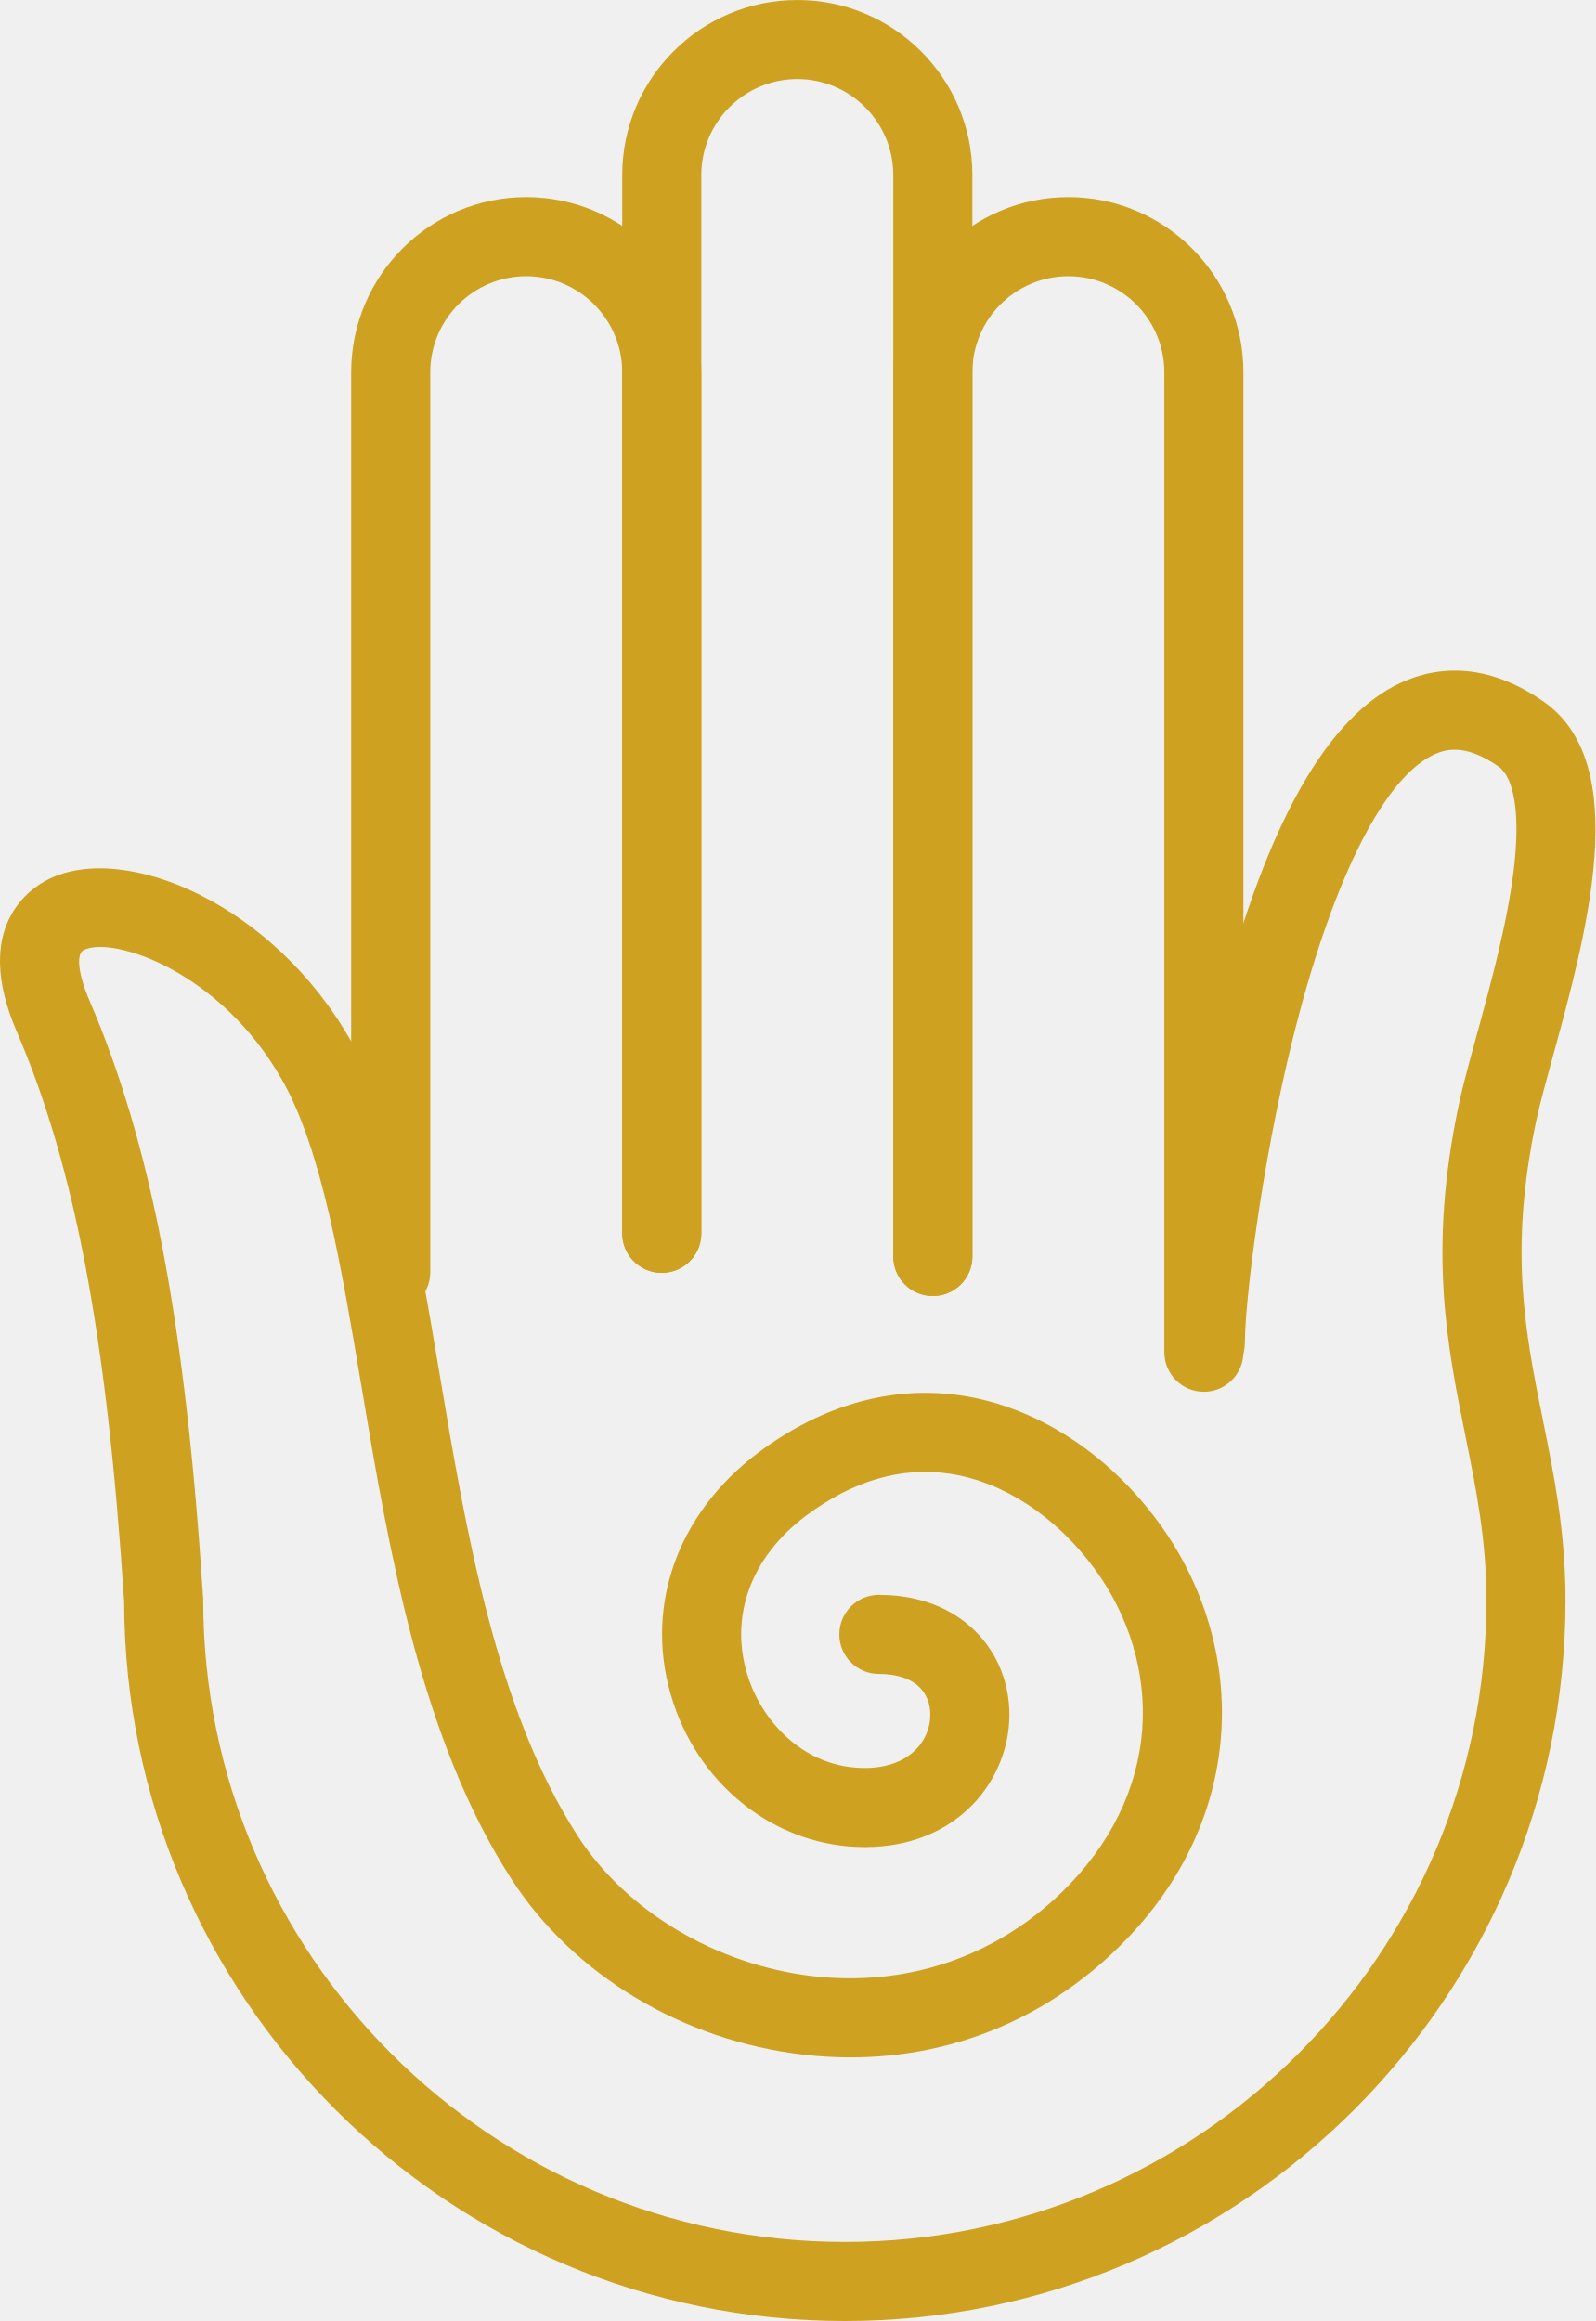
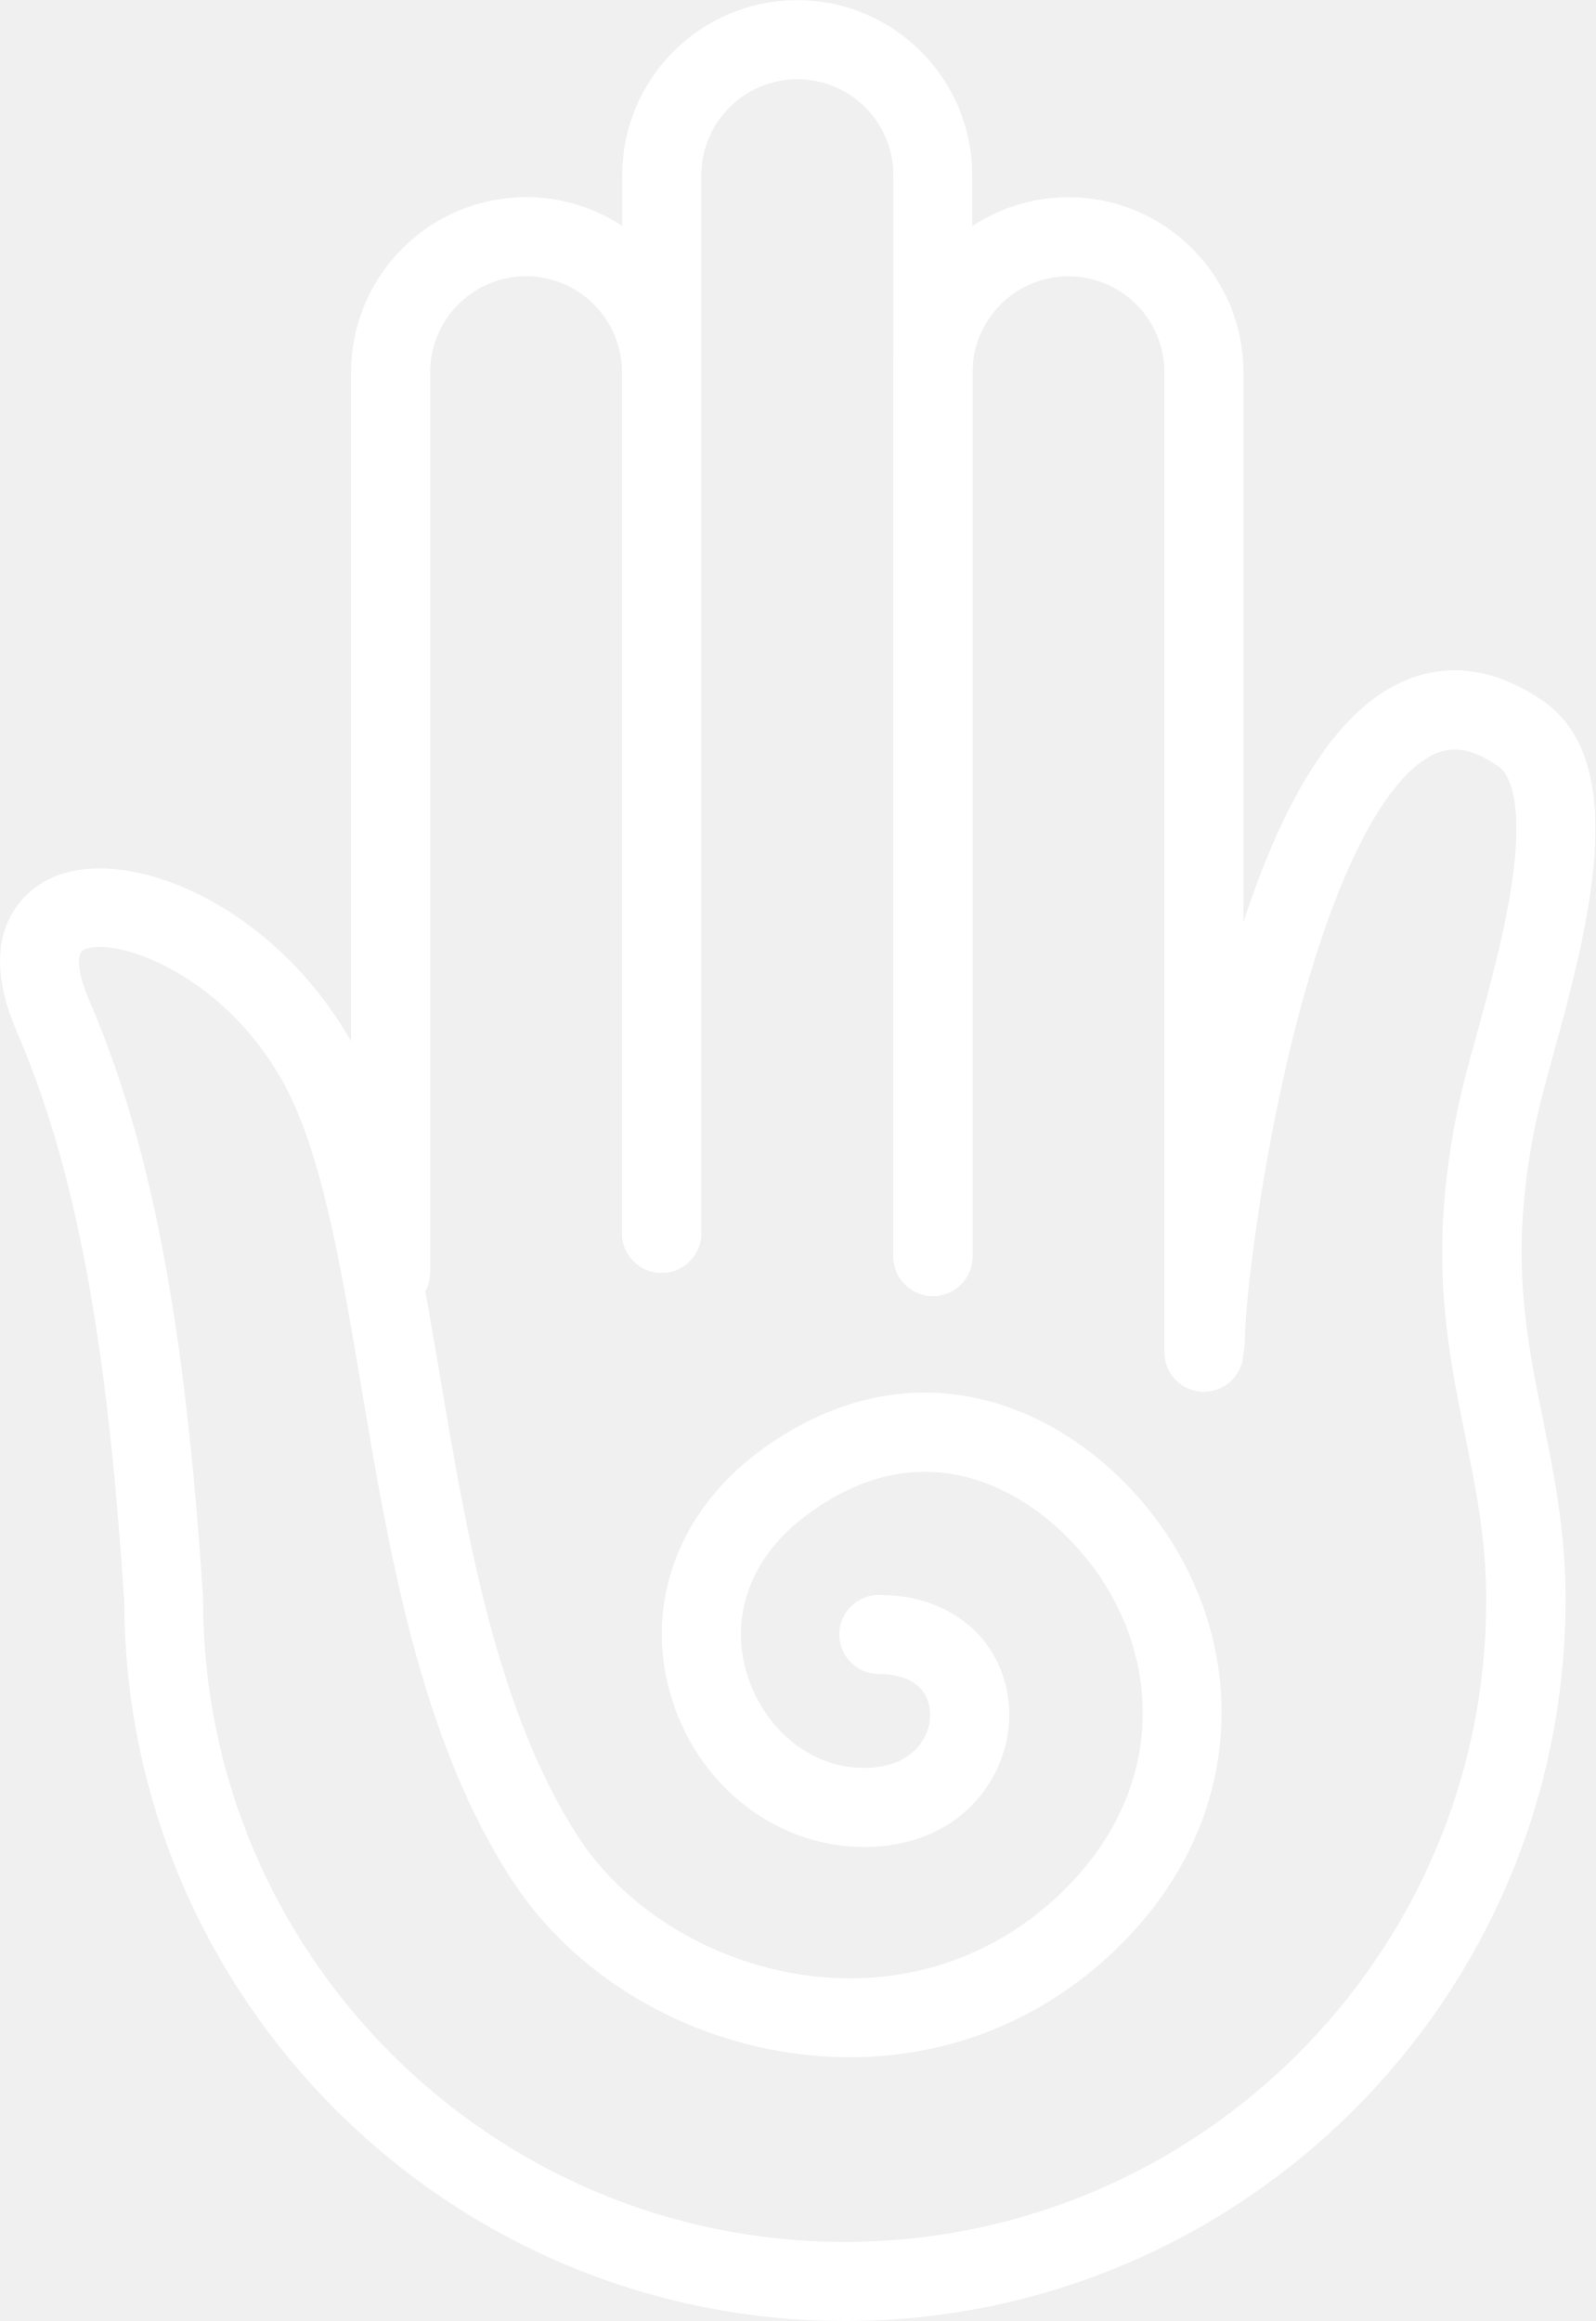
- <svg xmlns="http://www.w3.org/2000/svg" viewBox="0 0 645.557 939.172" height="939.172" width="645.557" xml:space="preserve" id="svg2" version="1.1">
-   <defs id="defs6">
-     <clipPath id="clipPath18" clipPathUnits="userSpaceOnUse">
-       <path id="path16" d="M 0,704.379 H 484.168 V 0 H 0 Z" />
-     </clipPath>
-   </defs>
-   <g transform="matrix(1.333333,0,0,-1.333333,0,939.172)" id="g10">
-     <g id="g12">
-       <g clip-path="url(#clipPath18)" id="g14">
-         <g transform="translate(118.5686,306.2754)" id="g20">
-           <path id="path22" style="fill:#cea220;fill-opacity:1;fill-rule:nonzero;stroke:none" d="m 0,0 c -6.628,0 -12,5.373 -12,12 v 273.155 c 0,29.295 23.833,53.128 53.127,53.128 29.295,0 53.129,-23.833 53.129,-53.128 V 23.813 c 0,-6.626 -5.373,-12 -12,-12 -6.628,0 -12,5.374 -12,12 v 261.342 c 0,16.062 -13.067,29.128 -29.129,29.128 C 25.066,314.283 12,301.217 12,285.155 V 12 C 12,5.373 6.627,0 0,0" />
-         </g>
-         <g transform="translate(283.0798,311.0615)" id="g24">
-           <path id="path26" style="fill:#cea220;fill-opacity:1;fill-rule:nonzero;stroke:none" d="m 0,0 c -6.627,0 -12,5.372 -12,12 v 328.189 c 0,16.061 -13.067,29.128 -29.128,29.128 -16.061,0 -29.127,-13.067 -29.127,-29.128 V 19.027 c 0,-6.627 -5.373,-12 -12,-12 -6.628,0 -12,5.373 -12,12 v 321.162 c 0,29.294 23.833,53.128 53.127,53.128 29.295,0 53.128,-23.834 53.128,-53.128 L 12,12 C 12,5.372 6.627,0 0,0" />
-         </g>
-         <g transform="translate(365.3357,282.0078)" id="g28">
-           <path id="path30" style="fill:#cea220;fill-opacity:1;fill-rule:nonzero;stroke:none" d="m 0,0 c -6.628,0 -12,5.373 -12,12 v 297.423 c 0,16.061 -13.066,29.128 -29.127,29.128 -16.062,0 -29.129,-13.067 -29.129,-29.128 V 41.054 c 0,-6.627 -5.372,-12 -12,-12 -6.627,0 -12,5.373 -12,12 v 268.369 c 0,29.295 23.834,53.128 53.129,53.128 29.294,0 53.127,-23.833 53.127,-53.128 V 12 C 12,5.373 6.627,0 0,0" />
-         </g>
-         <g transform="translate(256.3737)" id="g32">
-           <path id="path34" style="fill:#cea220;fill-opacity:1;fill-rule:nonzero;stroke:none" d="m 0,0 c -120.459,0 -218.486,97.9 -218.701,218.311 -5.194,80.292 -14.95,132.065 -32.61,173.057 -13.638,31.654 3.97,43.36 9.691,46.194 23.178,11.476 68.359,-7.574 91.878,-49.337 13.986,-24.835 20.184,-61.7 26.746,-100.728 8.027,-47.739 17.124,-101.848 41.944,-140.296 14.765,-22.877 42.121,-39.182 71.393,-42.554 28.313,-3.261 55.083,5.747 75.382,25.363 14.747,14.254 23.236,31.447 24.549,49.721 1.221,16.996 -3.966,34.301 -14.606,48.727 -11.686,15.837 -27.711,26.298 -43.966,28.697 -14.629,2.16 -29.254,-2.134 -43.466,-12.759 -16.984,-12.698 -23.518,-31.128 -17.476,-49.298 4.513,-13.574 17.168,-27.269 35.266,-27.269 13.683,0 19.915,8.377 19.915,16.159 0,3.288 -1.162,6.25 -3.272,8.341 -2.663,2.64 -6.929,4.034 -12.336,4.034 -6.627,0 -12,5.373 -12,12 0,6.627 5.373,12 12,12 14.995,0 24.172,-5.974 29.229,-10.986 6.693,-6.633 10.379,-15.65 10.379,-25.389 0,-19.468 -15.391,-40.159 -43.915,-40.159 -26.025,0 -49.35,17.561 -58.04,43.696 -9.32,28.033 0.596,57.19 25.879,76.093 19.245,14.388 40.456,20.364 61.342,17.279 22.532,-3.326 44.319,-17.246 59.774,-38.191 14.032,-19.025 20.861,-42 19.231,-64.693 C 112.468,153.747 101.468,131.18 82.401,112.752 56.843,88.053 23.174,76.716 -12.405,80.805 c -36.771,4.235 -69.972,24.191 -88.812,53.381 -27.502,42.604 -37.035,99.305 -45.446,149.331 -6.205,36.901 -12.065,71.754 -23.991,92.931 -18.721,33.244 -51.497,43.972 -60.314,39.608 -2.352,-1.165 -1.653,-7.413 1.698,-15.192 18.839,-43.729 29.17,-97.977 34.544,-181.391 0.017,-0.257 0.025,-0.514 0.025,-0.772 C -194.701,111.343 -107.358,24 0,24 c 107.355,0 194.694,87.343 194.694,194.701 0.008,18.366 -3.09,33.683 -6.369,49.899 -5.605,27.715 -11.401,56.375 -1.961,100.765 1.197,5.631 3.101,12.564 5.306,20.591 4.342,15.811 9.746,35.486 11.544,52.397 1.636,15.384 -0.143,26.104 -4.879,29.413 -10.056,7.02 -16.174,5.403 -20.379,3.209 -15.166,-7.909 -30.503,-39.287 -42.076,-86.089 -9.638,-38.977 -14.476,-80.023 -14.476,-92.05 0,-6.627 -5.372,-12 -12,-12 -6.627,0 -12,5.373 -12,12 0,12.705 4.452,54.438 15.178,97.81 13.808,55.844 32.07,90.03 54.278,101.61 10.008,5.218 25.977,8.619 45.215,-4.814 27.149,-18.961 13.04,-70.333 2.738,-107.842 -2.105,-7.665 -3.923,-14.283 -4.974,-19.227 -8.404,-39.52 -3.346,-64.534 2.01,-91.016 3.369,-16.662 6.853,-33.892 6.845,-54.661 C 218.694,98.109 120.588,0 0,0" />
-         </g>
-       </g>
+ <svg xmlns="http://www.w3.org/2000/svg" version="1.1" id="svg2" x="0px" y="0px" width="645.6px" height="939.2px" viewBox="0 0 645.6 939.2" style="enable-background:new 0 0 645.6 939.2;" xml:space="preserve">
+   <style type="text/css">
+ 	.st0{fill:#FFFFFF;}
+ </style>
+   <g id="g14">
+     <g id="g20" transform="translate(118.5686,306.2754)">
+       <path id="path22" class="st0" d="M39.5,224.5c-8.8,0-16-7.2-16-16v-364.2c0-39.1,31.8-70.8,70.8-70.8c39.1,0,70.8,31.8,70.8,70.8    v348.5c0,8.8-7.2,16-16,16c-8.8,0-16-7.2-16-16v-348.5c0-21.4-17.4-38.8-38.8-38.8c-21.4,0-38.8,17.4-38.8,38.8v364.2    C55.5,217.4,48.4,224.5,39.5,224.5" />
+     </g>
+     <g id="g24" transform="translate(283.0798,311.0615)">
+       <path id="path26" class="st0" d="M94.4,213.4c-8.8,0-16-7.2-16-16v-437.6c0-21.4-17.4-38.8-38.8-38.8S0.7-261.6,0.7-240.2V188    c0,8.8-7.2,16-16,16c-8.8,0-16-7.2-16-16v-428.2c0-39.1,31.8-70.8,70.8-70.8c39.1,0,70.8,31.8,70.8,70.8v437.6    C110.4,206.2,103.2,213.4,94.4,213.4" />
+     </g>
+     <g id="g28" transform="translate(365.3357,282.0078)">
+       <path id="path30" class="st0" d="M121.8,281.2c-8.8,0-16-7.2-16-16v-396.6c0-21.4-17.4-38.8-38.8-38.8    c-21.4,0-38.8,17.4-38.8,38.8v357.8c0,8.8-7.2,16-16,16c-8.8,0-16-7.2-16-16v-357.8c0-39.1,31.8-70.8,70.8-70.8    c39.1,0,70.8,31.8,70.8,70.8v396.6C137.8,274,130.6,281.2,121.8,281.2" />
+     </g>
+     <g id="g32" transform="translate(256.3737)">
+       <path id="path34" class="st0" d="M85.5,939.2c-160.6,0-291.3-130.5-291.6-291.1c-6.9-107.1-19.9-176.1-43.5-230.7    c-18.2-42.2,5.3-57.8,12.9-61.6c30.9-15.3,91.1,10.1,122.5,65.8c18.6,33.1,26.9,82.3,35.7,134.3c10.7,63.7,22.8,135.8,55.9,187.1    c19.7,30.5,56.2,52.2,95.2,56.7c37.8,4.3,73.4-7.7,100.5-33.8c19.7-19,31-41.9,32.7-66.3c1.6-22.7-5.3-45.7-19.5-65    c-15.6-21.1-36.9-35.1-58.6-38.3c-19.5-2.9-39,2.8-58,17c-22.6,16.9-31.4,41.5-23.3,65.7c6,18.1,22.9,36.4,47,36.4    c18.2,0,26.6-11.2,26.6-21.5c0-4.4-1.5-8.3-4.4-11.1c-3.6-3.5-9.2-5.4-16.4-5.4c-8.8,0-16-7.2-16-16s7.2-16,16-16    c20,0,32.2,8,39,14.6c8.9,8.8,13.8,20.9,13.8,33.9c0,26-20.5,53.5-58.6,53.5c-34.7,0-65.8-23.4-77.4-58.3    c-12.4-37.4,0.8-76.3,34.5-101.5c25.7-19.2,53.9-27.2,81.8-23c30,4.4,59.1,23,79.7,50.9c18.7,25.4,27.8,56,25.6,86.3    c-2.3,32.4-17,62.4-42.4,87c-34.1,32.9-79,48-126.4,42.6c-49-5.6-93.3-32.3-118.4-71.2c-36.7-56.8-49.4-132.4-60.6-199.1    c-8.3-49.2-16.1-95.7-32-123.9c-25-44.3-68.7-58.6-80.4-52.8c-3.1,1.6-2.2,9.9,2.3,20.3c25.1,58.3,38.9,130.6,46.1,241.9    c0,0.3,0,0.7,0,1c0,143.1,116.5,259.6,259.6,259.6c143.1,0,259.6-116.5,259.6-259.6c0-24.5-4.1-44.9-8.5-66.5    c-7.5-37-15.2-75.2-2.6-134.4c1.6-7.5,4.1-16.8,7.1-27.5c5.8-21.1,13-47.3,15.4-69.9c2.2-20.5-0.2-34.8-6.5-39.2    c-13.4-9.4-21.6-7.2-27.2-4.3c-20.2,10.5-40.7,52.4-56.1,114.8c-12.9,52-19.3,106.7-19.3,122.7c0,8.8-7.2,16-16,16    c-8.8,0-16-7.2-16-16c0-16.9,5.9-72.6,20.2-130.4c18.4-74.5,42.8-120,72.4-135.5c13.3-7,34.6-11.5,60.3,6.4    c36.2,25.3,17.4,93.8,3.7,143.8c-2.8,10.2-5.2,19-6.6,25.6c-11.2,52.7-4.5,86,2.7,121.4c4.5,22.2,9.1,45.2,9.1,72.9    C377,808.4,246.2,939.2,85.5,939.2" />
    </g>
  </g>
</svg>
